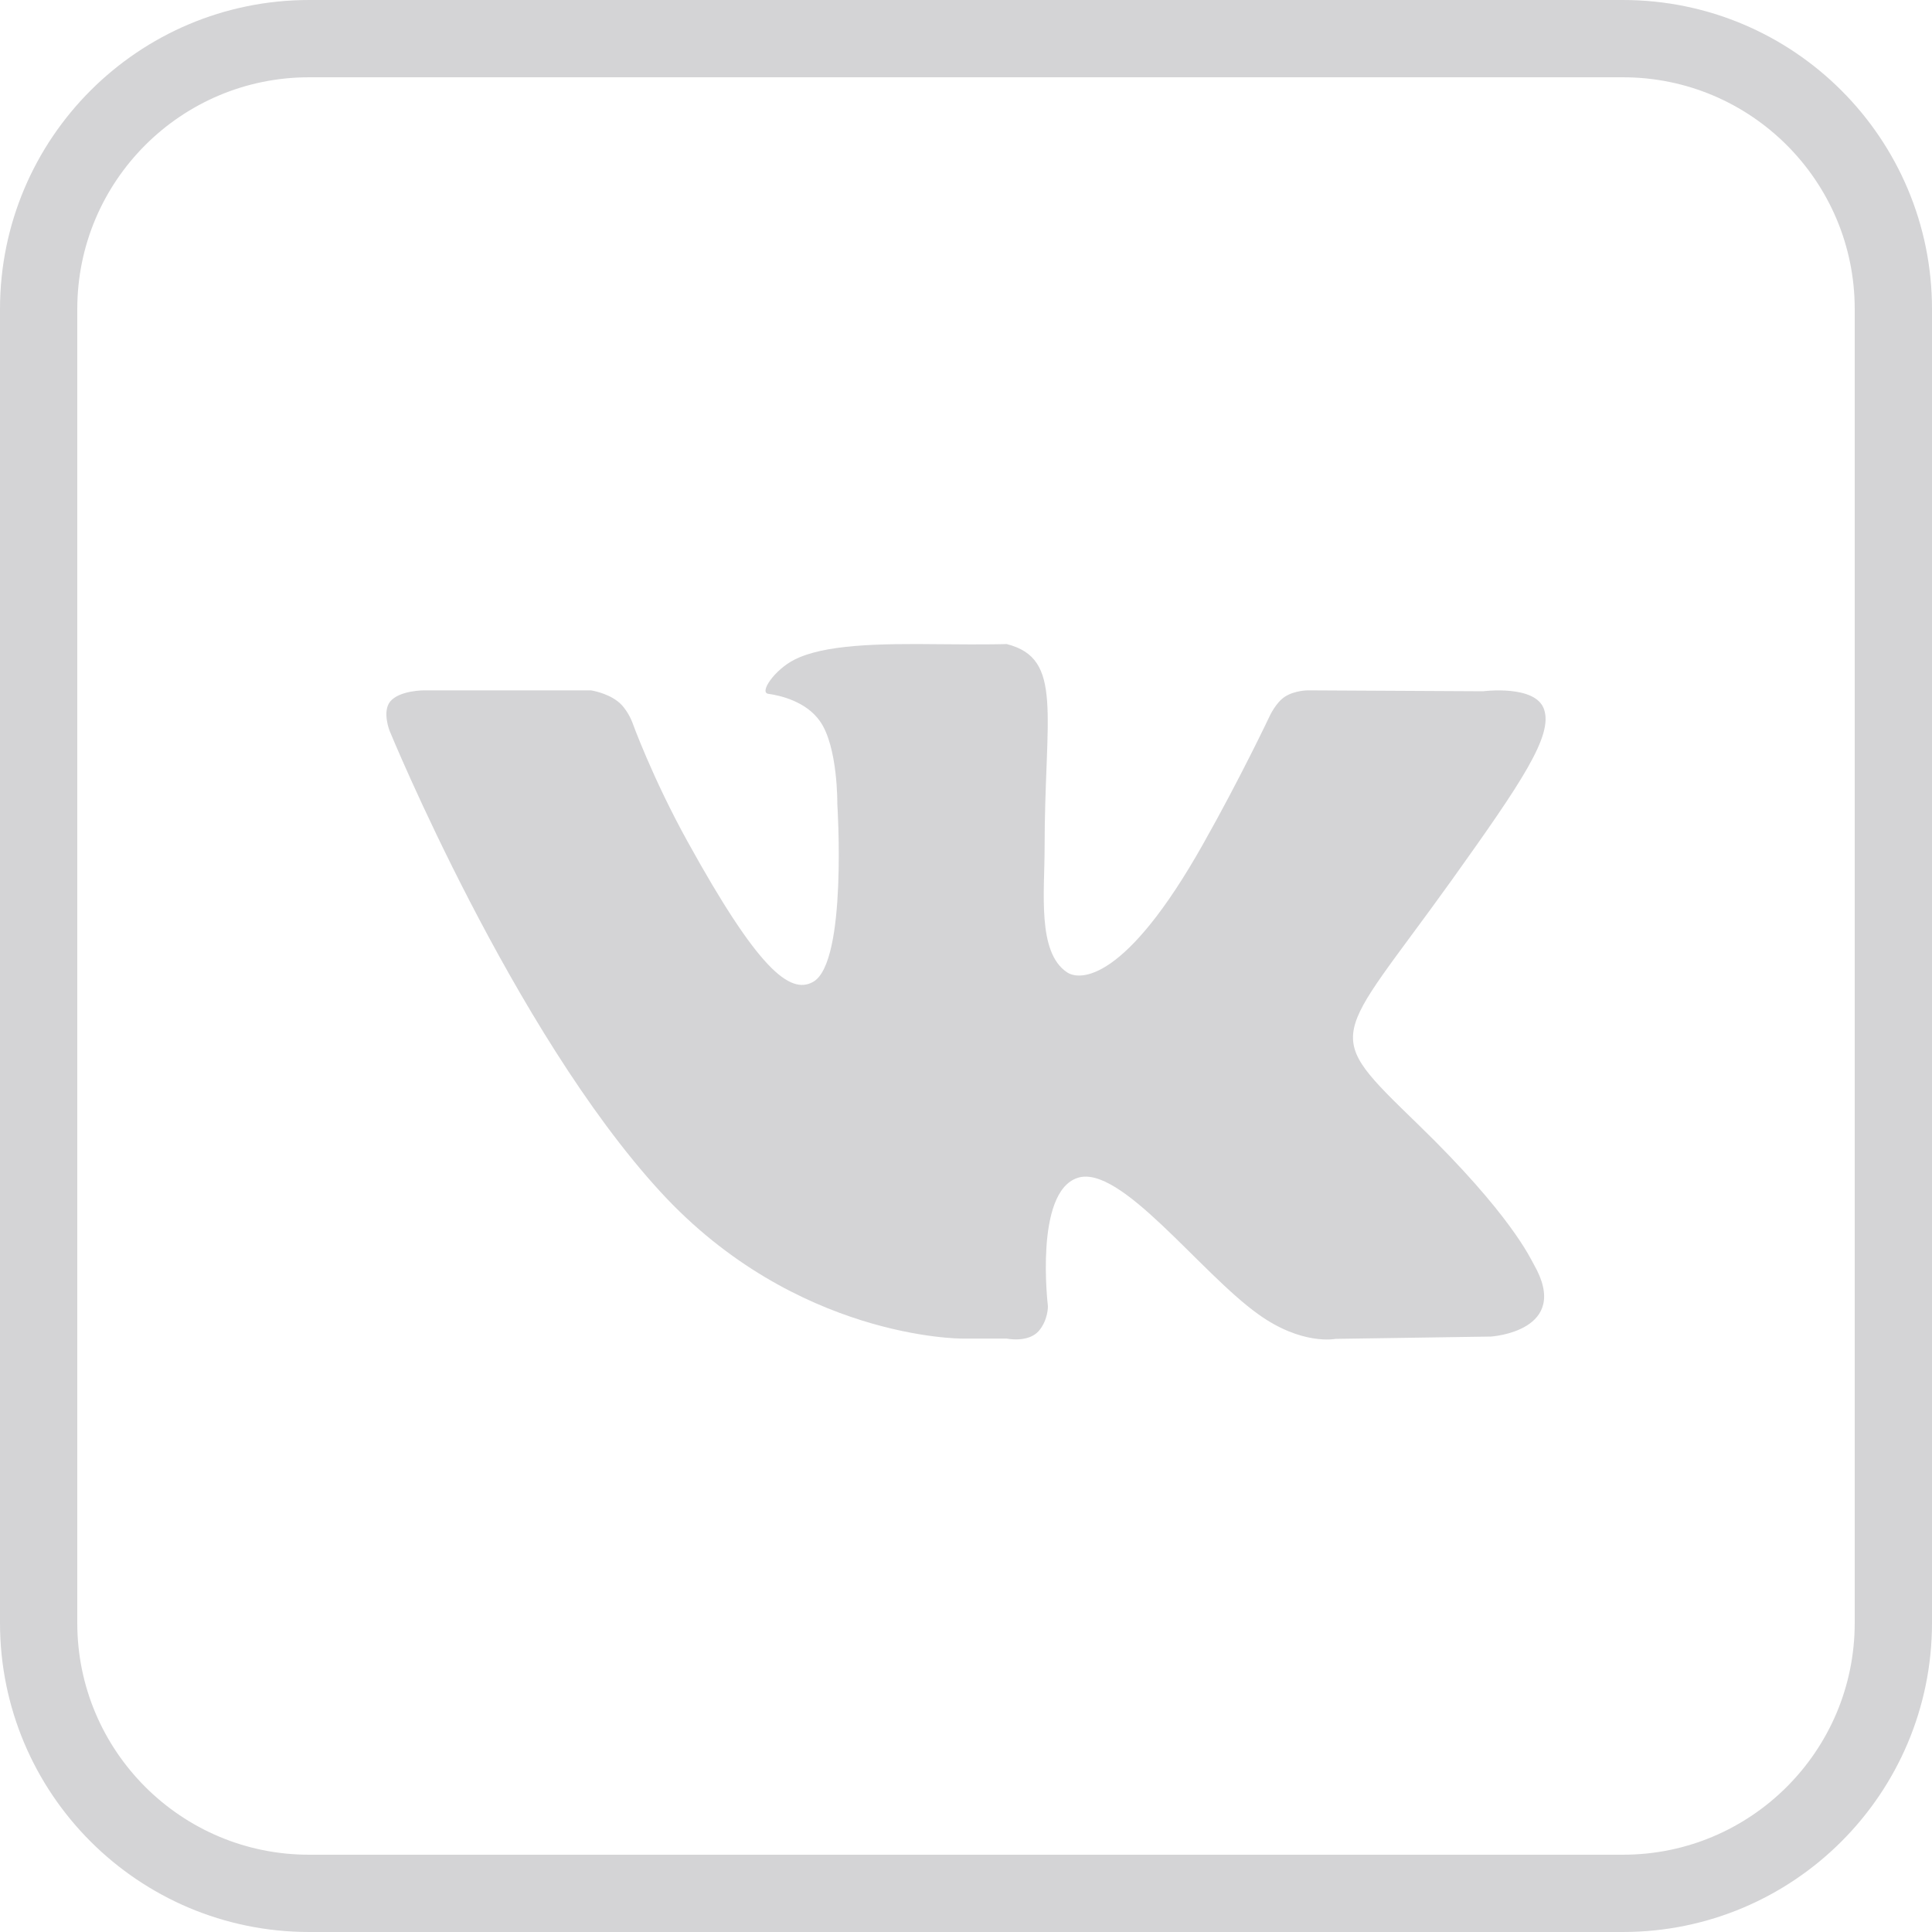
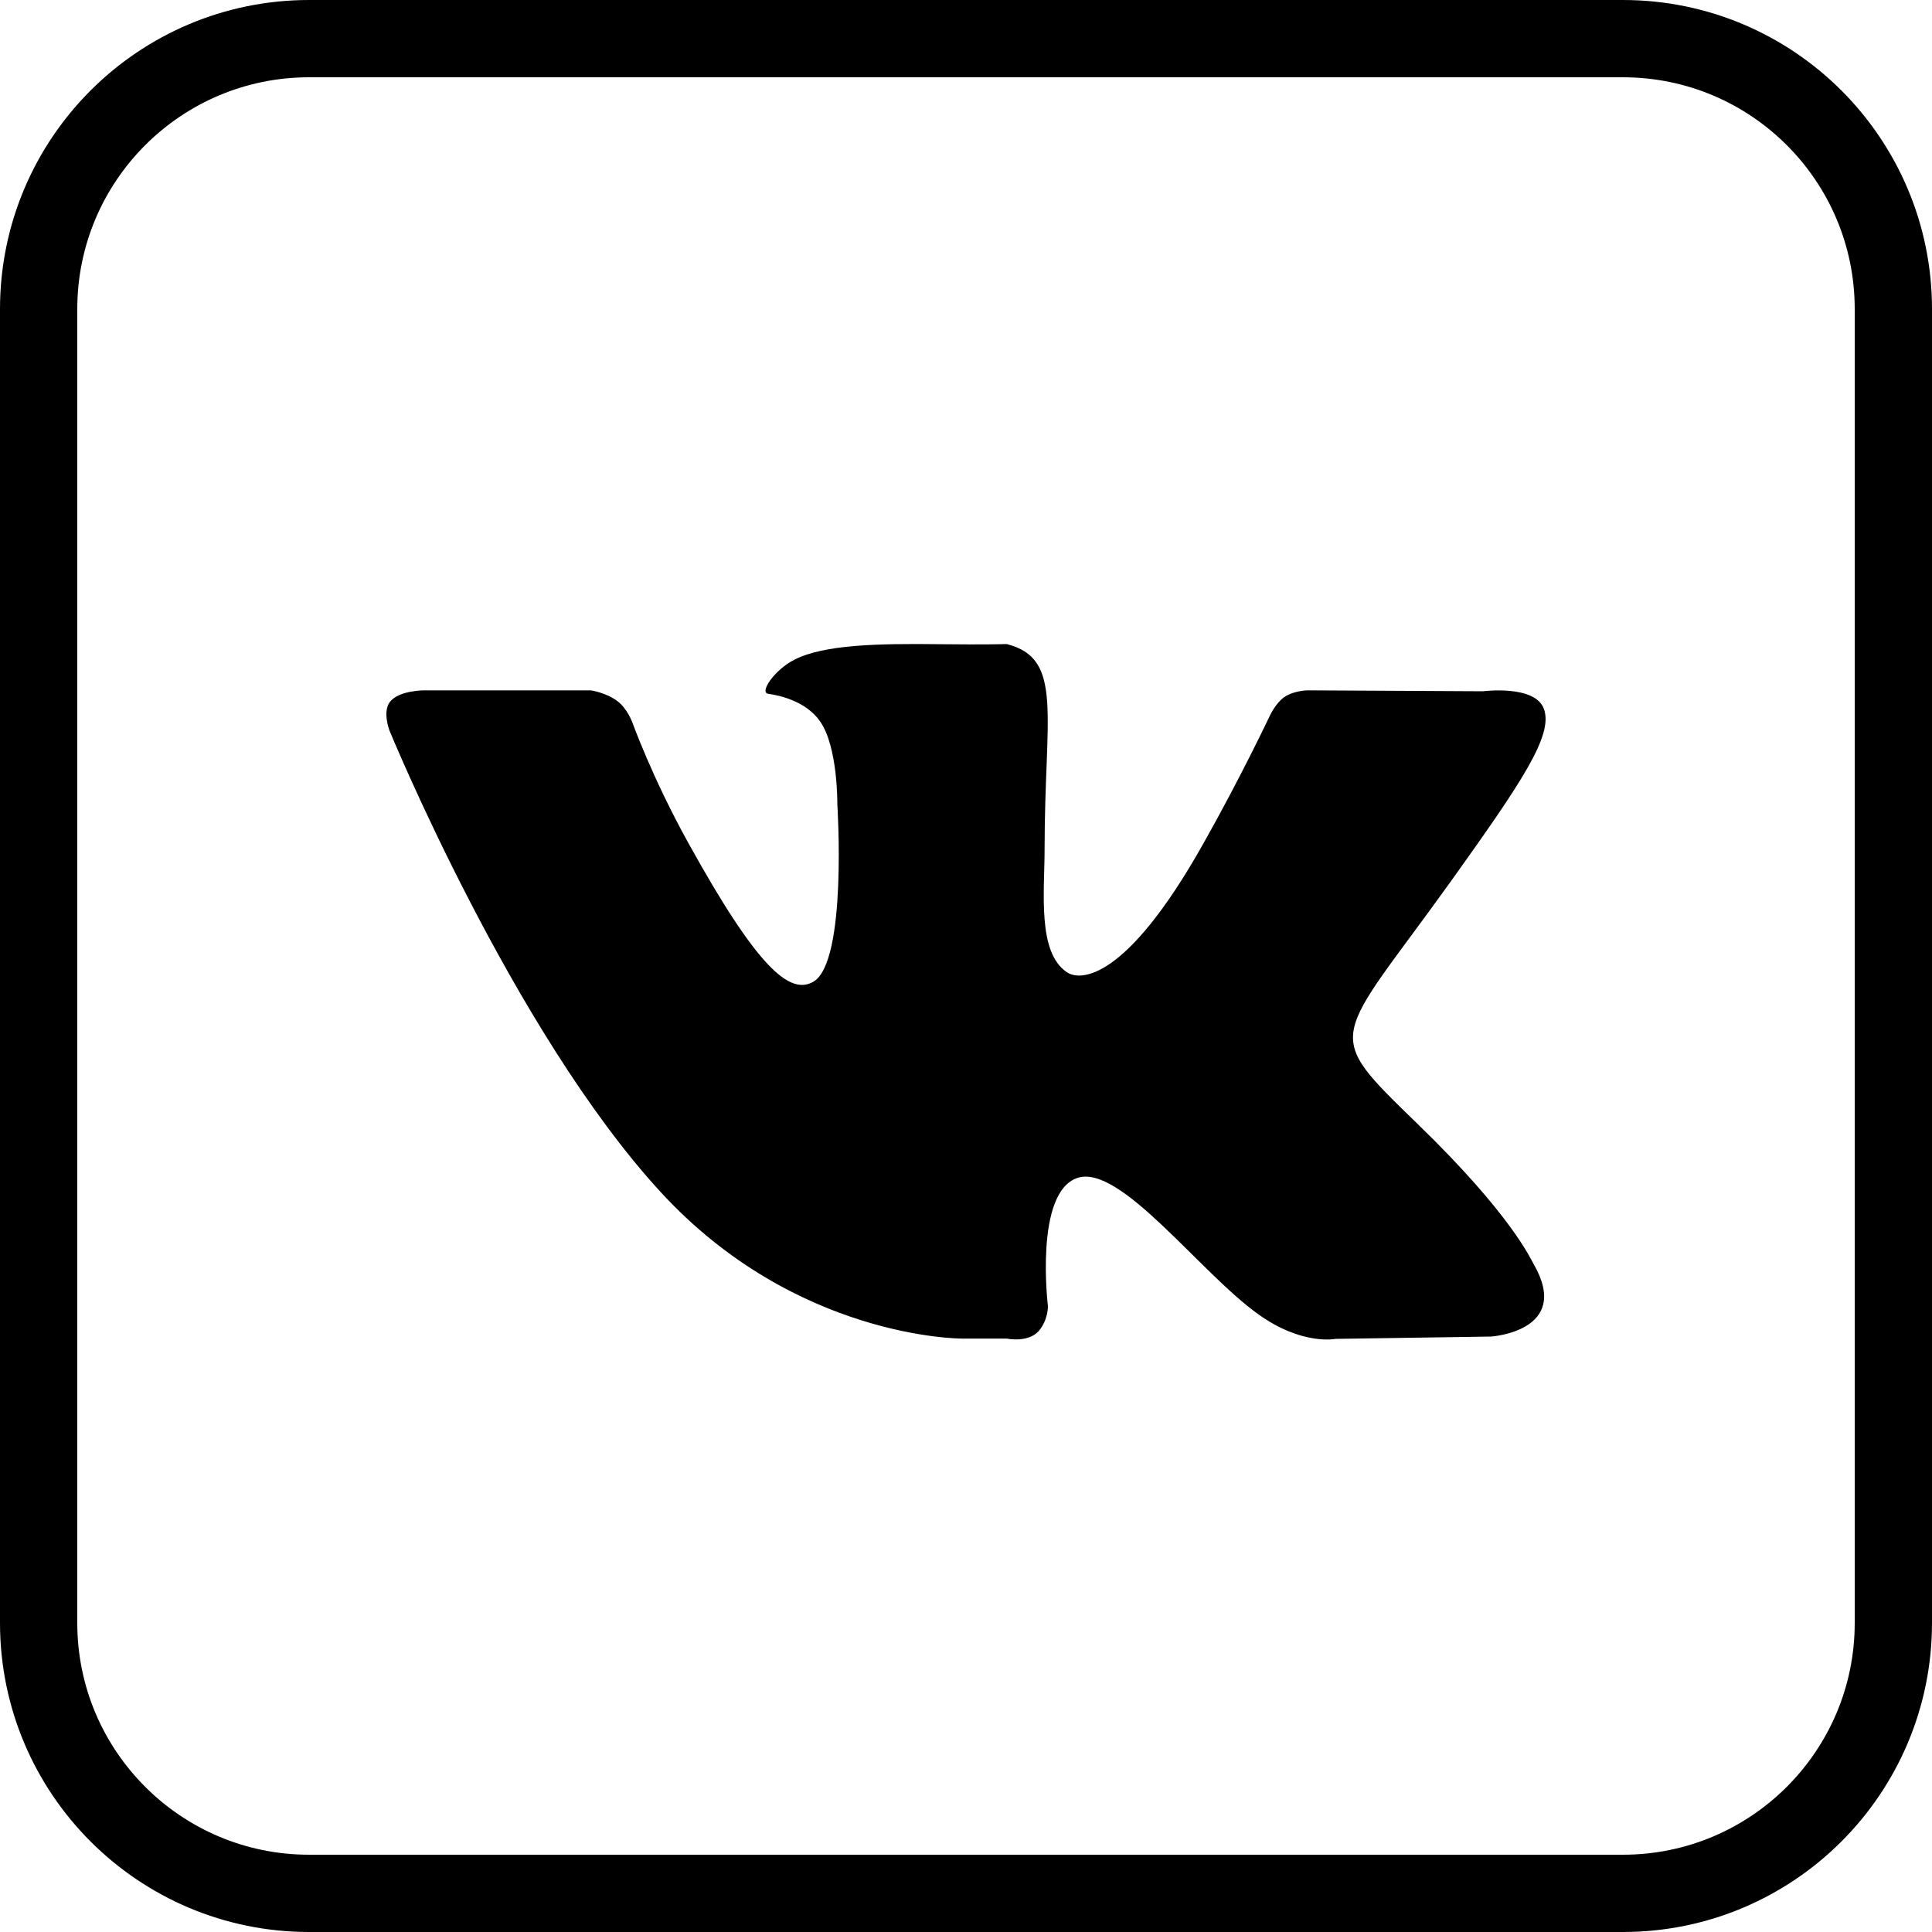
<svg xmlns="http://www.w3.org/2000/svg" width="25" height="25" viewBox="0 0 25 25" fill="none">
-   <rect x="0.5" y="0.5" width="24" height="24" rx="3.5" stroke="#D4D4D6" />
-   <path d="M18.348 14.548C19.555 15.718 19.806 16.29 19.847 16.36C20.345 17.227 19.294 17.295 19.294 17.295L17.282 17.325C17.282 17.325 16.847 17.414 16.279 17.004C15.525 16.465 14.495 15.059 13.943 15.242C13.381 15.427 13.56 16.901 13.56 16.901C13.56 16.901 13.565 17.082 13.438 17.227C13.297 17.379 13.026 17.321 13.026 17.321H12.446C12.446 17.321 10.298 17.33 8.546 15.422C6.637 13.344 5.041 9.456 5.041 9.456C5.041 9.456 4.944 9.21 5.048 9.079C5.168 8.931 5.492 8.933 5.492 8.933H7.645C7.645 8.933 7.846 8.962 7.991 9.074C8.113 9.165 8.179 9.339 8.179 9.339C8.179 9.339 8.439 10.063 8.901 10.897C9.8 12.524 10.219 12.88 10.524 12.704C10.968 12.449 10.835 10.405 10.835 10.405C10.835 10.405 10.844 9.662 10.61 9.332C10.429 9.074 10.092 8.999 9.943 8.978C9.82 8.964 10.02 8.669 10.278 8.537C10.665 8.341 11.351 8.326 12.159 8.336C12.788 8.343 13.026 8.334 13.026 8.334C13.768 8.521 13.517 9.247 13.517 10.982C13.517 11.539 13.42 12.322 13.805 12.58C13.97 12.695 14.563 12.711 15.57 10.918C16.05 10.068 16.428 9.269 16.428 9.269C16.428 9.269 16.51 9.088 16.63 9.013C16.757 8.933 16.924 8.933 16.924 8.933L19.19 8.945C19.19 8.945 19.872 8.856 19.98 9.179C20.096 9.517 19.702 10.107 18.778 11.399C17.257 13.52 17.087 13.323 18.348 14.548Z" fill="#D4D4D6" />
+   <rect x="0.5" y="0.5" width="24" height="24" rx="3.5" stroke="#000000" />
+   <path d="M18.348 14.548C19.555 15.718 19.806 16.29 19.847 16.36C20.345 17.227 19.294 17.295 19.294 17.295L17.282 17.325C17.282 17.325 16.847 17.414 16.279 17.004C15.525 16.465 14.495 15.059 13.943 15.242C13.381 15.427 13.56 16.901 13.56 16.901C13.56 16.901 13.565 17.082 13.438 17.227C13.297 17.379 13.026 17.321 13.026 17.321H12.446C12.446 17.321 10.298 17.33 8.546 15.422C6.637 13.344 5.041 9.456 5.041 9.456C5.041 9.456 4.944 9.21 5.048 9.079C5.168 8.931 5.492 8.933 5.492 8.933H7.645C7.645 8.933 7.846 8.962 7.991 9.074C8.113 9.165 8.179 9.339 8.179 9.339C8.179 9.339 8.439 10.063 8.901 10.897C9.8 12.524 10.219 12.88 10.524 12.704C10.968 12.449 10.835 10.405 10.835 10.405C10.835 10.405 10.844 9.662 10.61 9.332C10.429 9.074 10.092 8.999 9.943 8.978C9.82 8.964 10.02 8.669 10.278 8.537C10.665 8.341 11.351 8.326 12.159 8.336C12.788 8.343 13.026 8.334 13.026 8.334C13.768 8.521 13.517 9.247 13.517 10.982C13.517 11.539 13.42 12.322 13.805 12.58C13.97 12.695 14.563 12.711 15.57 10.918C16.05 10.068 16.428 9.269 16.428 9.269C16.428 9.269 16.51 9.088 16.63 9.013C16.757 8.933 16.924 8.933 16.924 8.933L19.19 8.945C19.19 8.945 19.872 8.856 19.98 9.179C20.096 9.517 19.702 10.107 18.778 11.399C17.257 13.52 17.087 13.323 18.348 14.548Z" fill="#000000" />
</svg>
